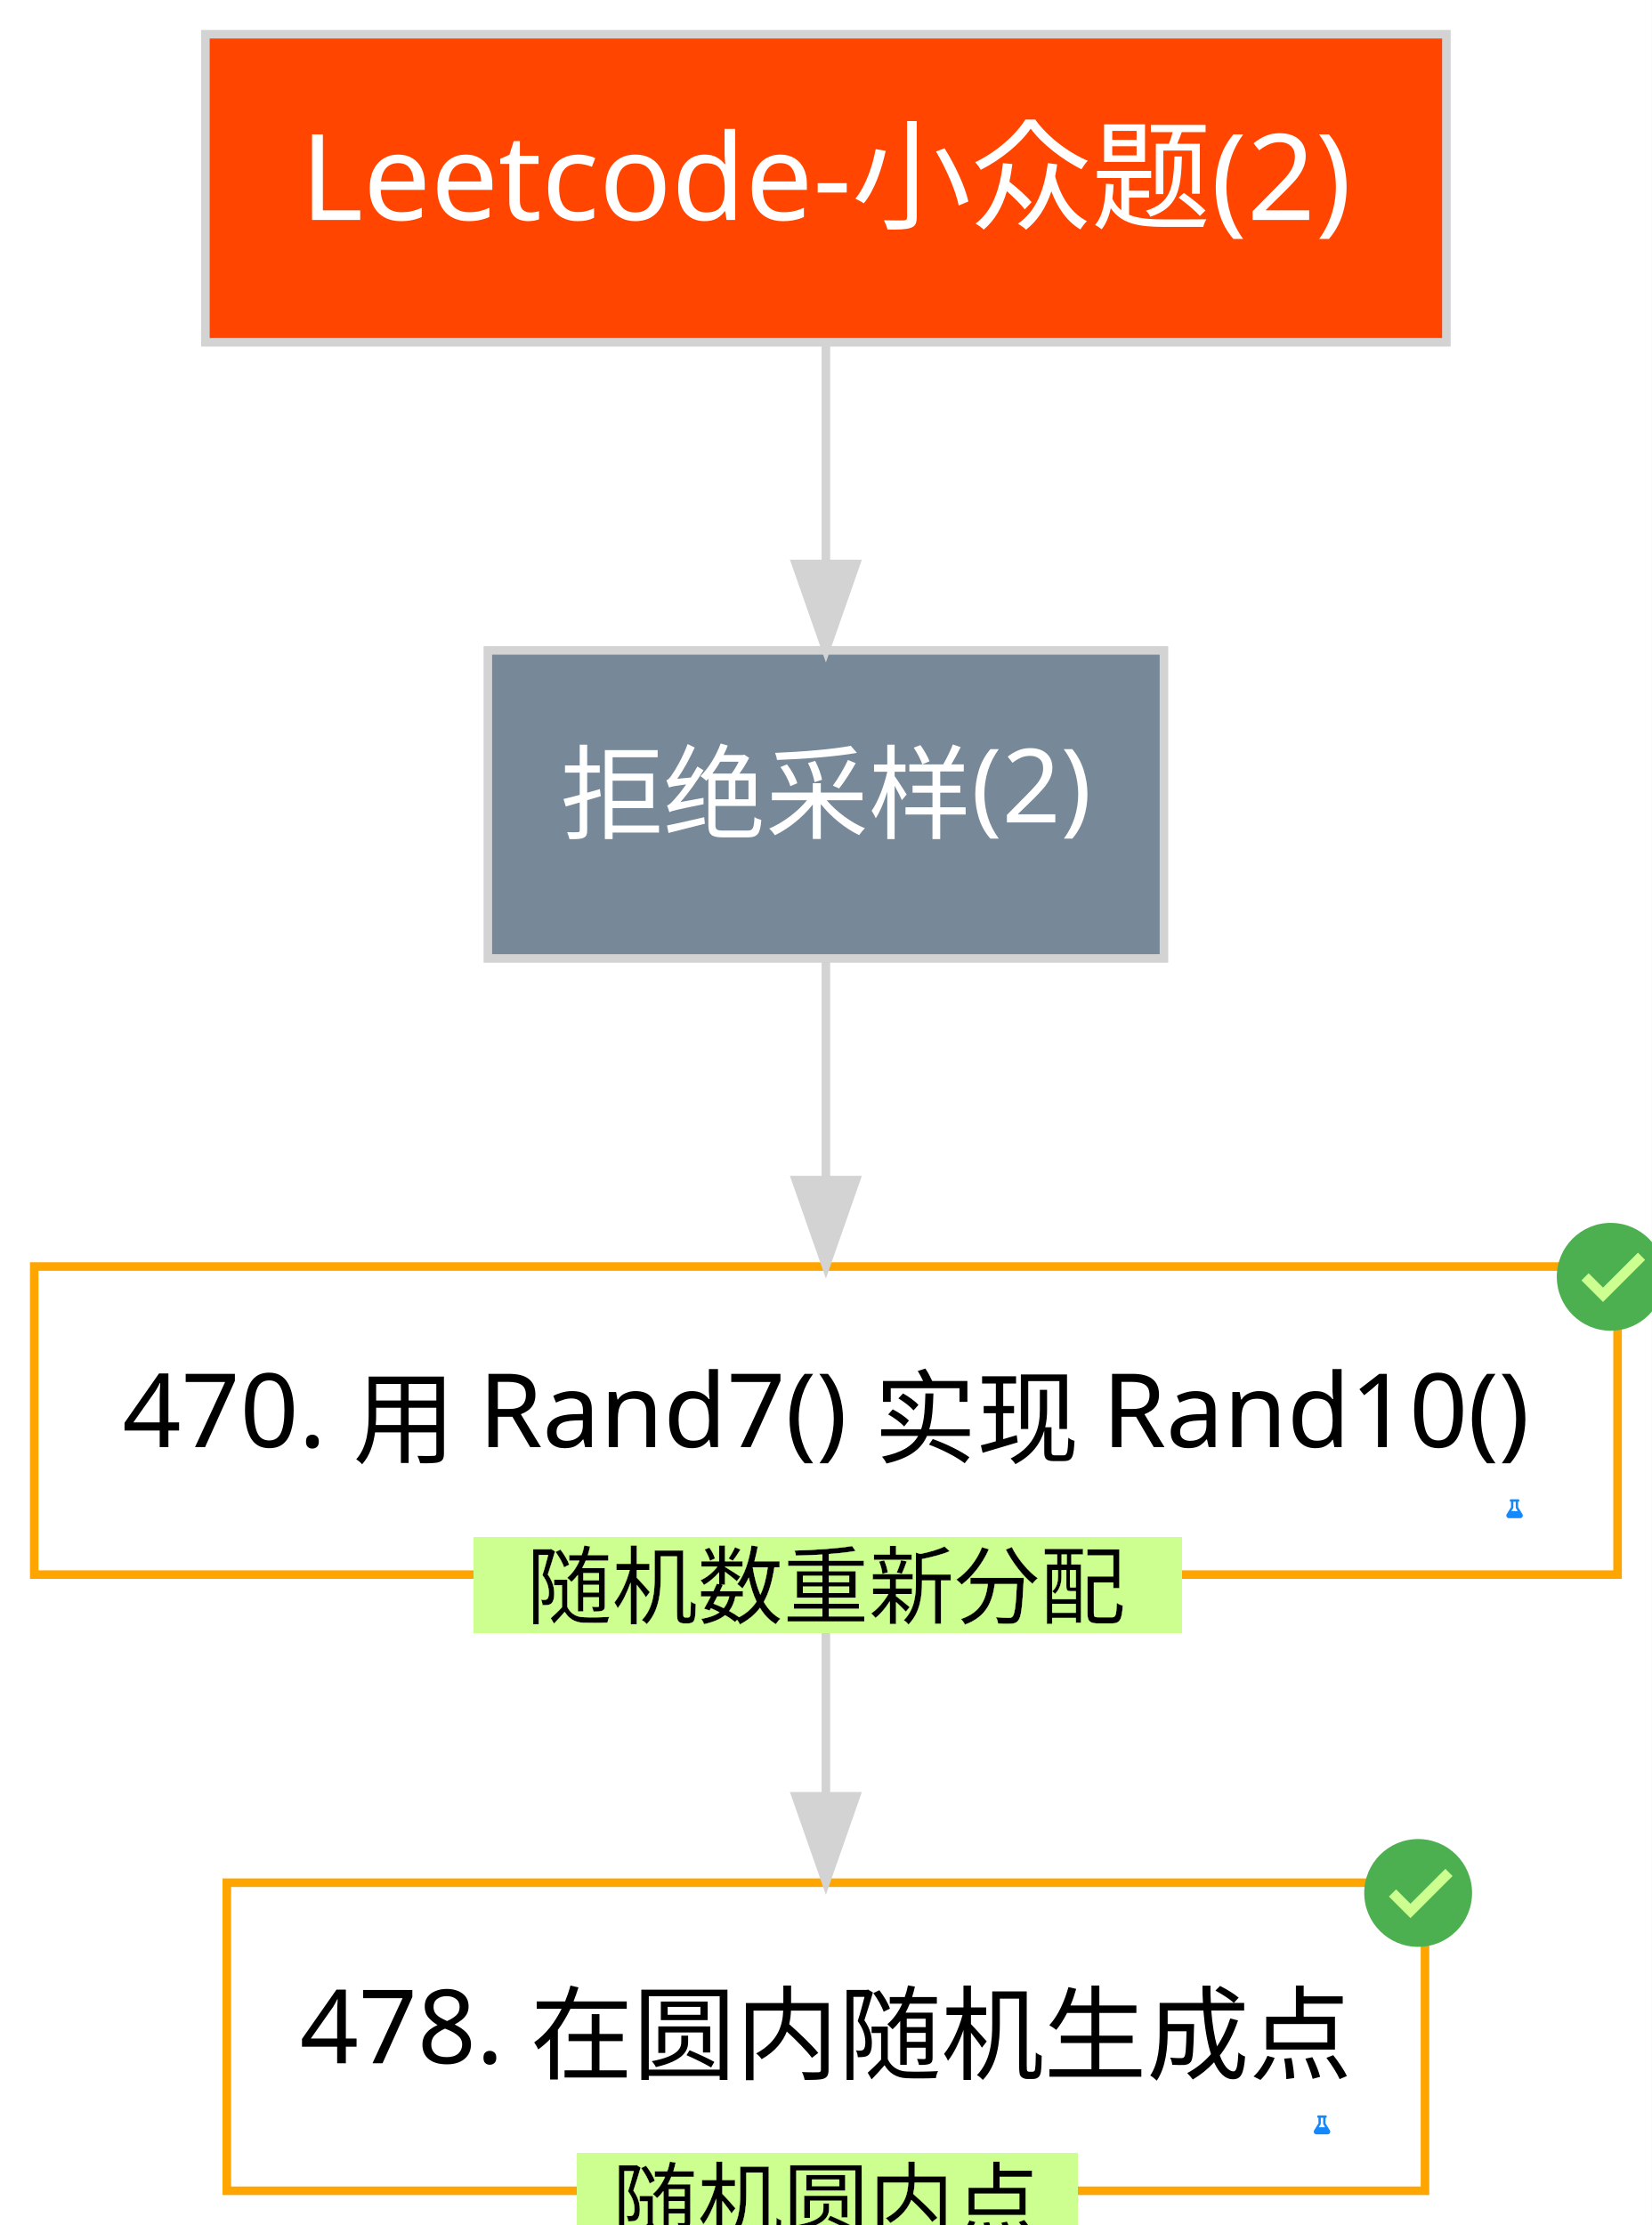
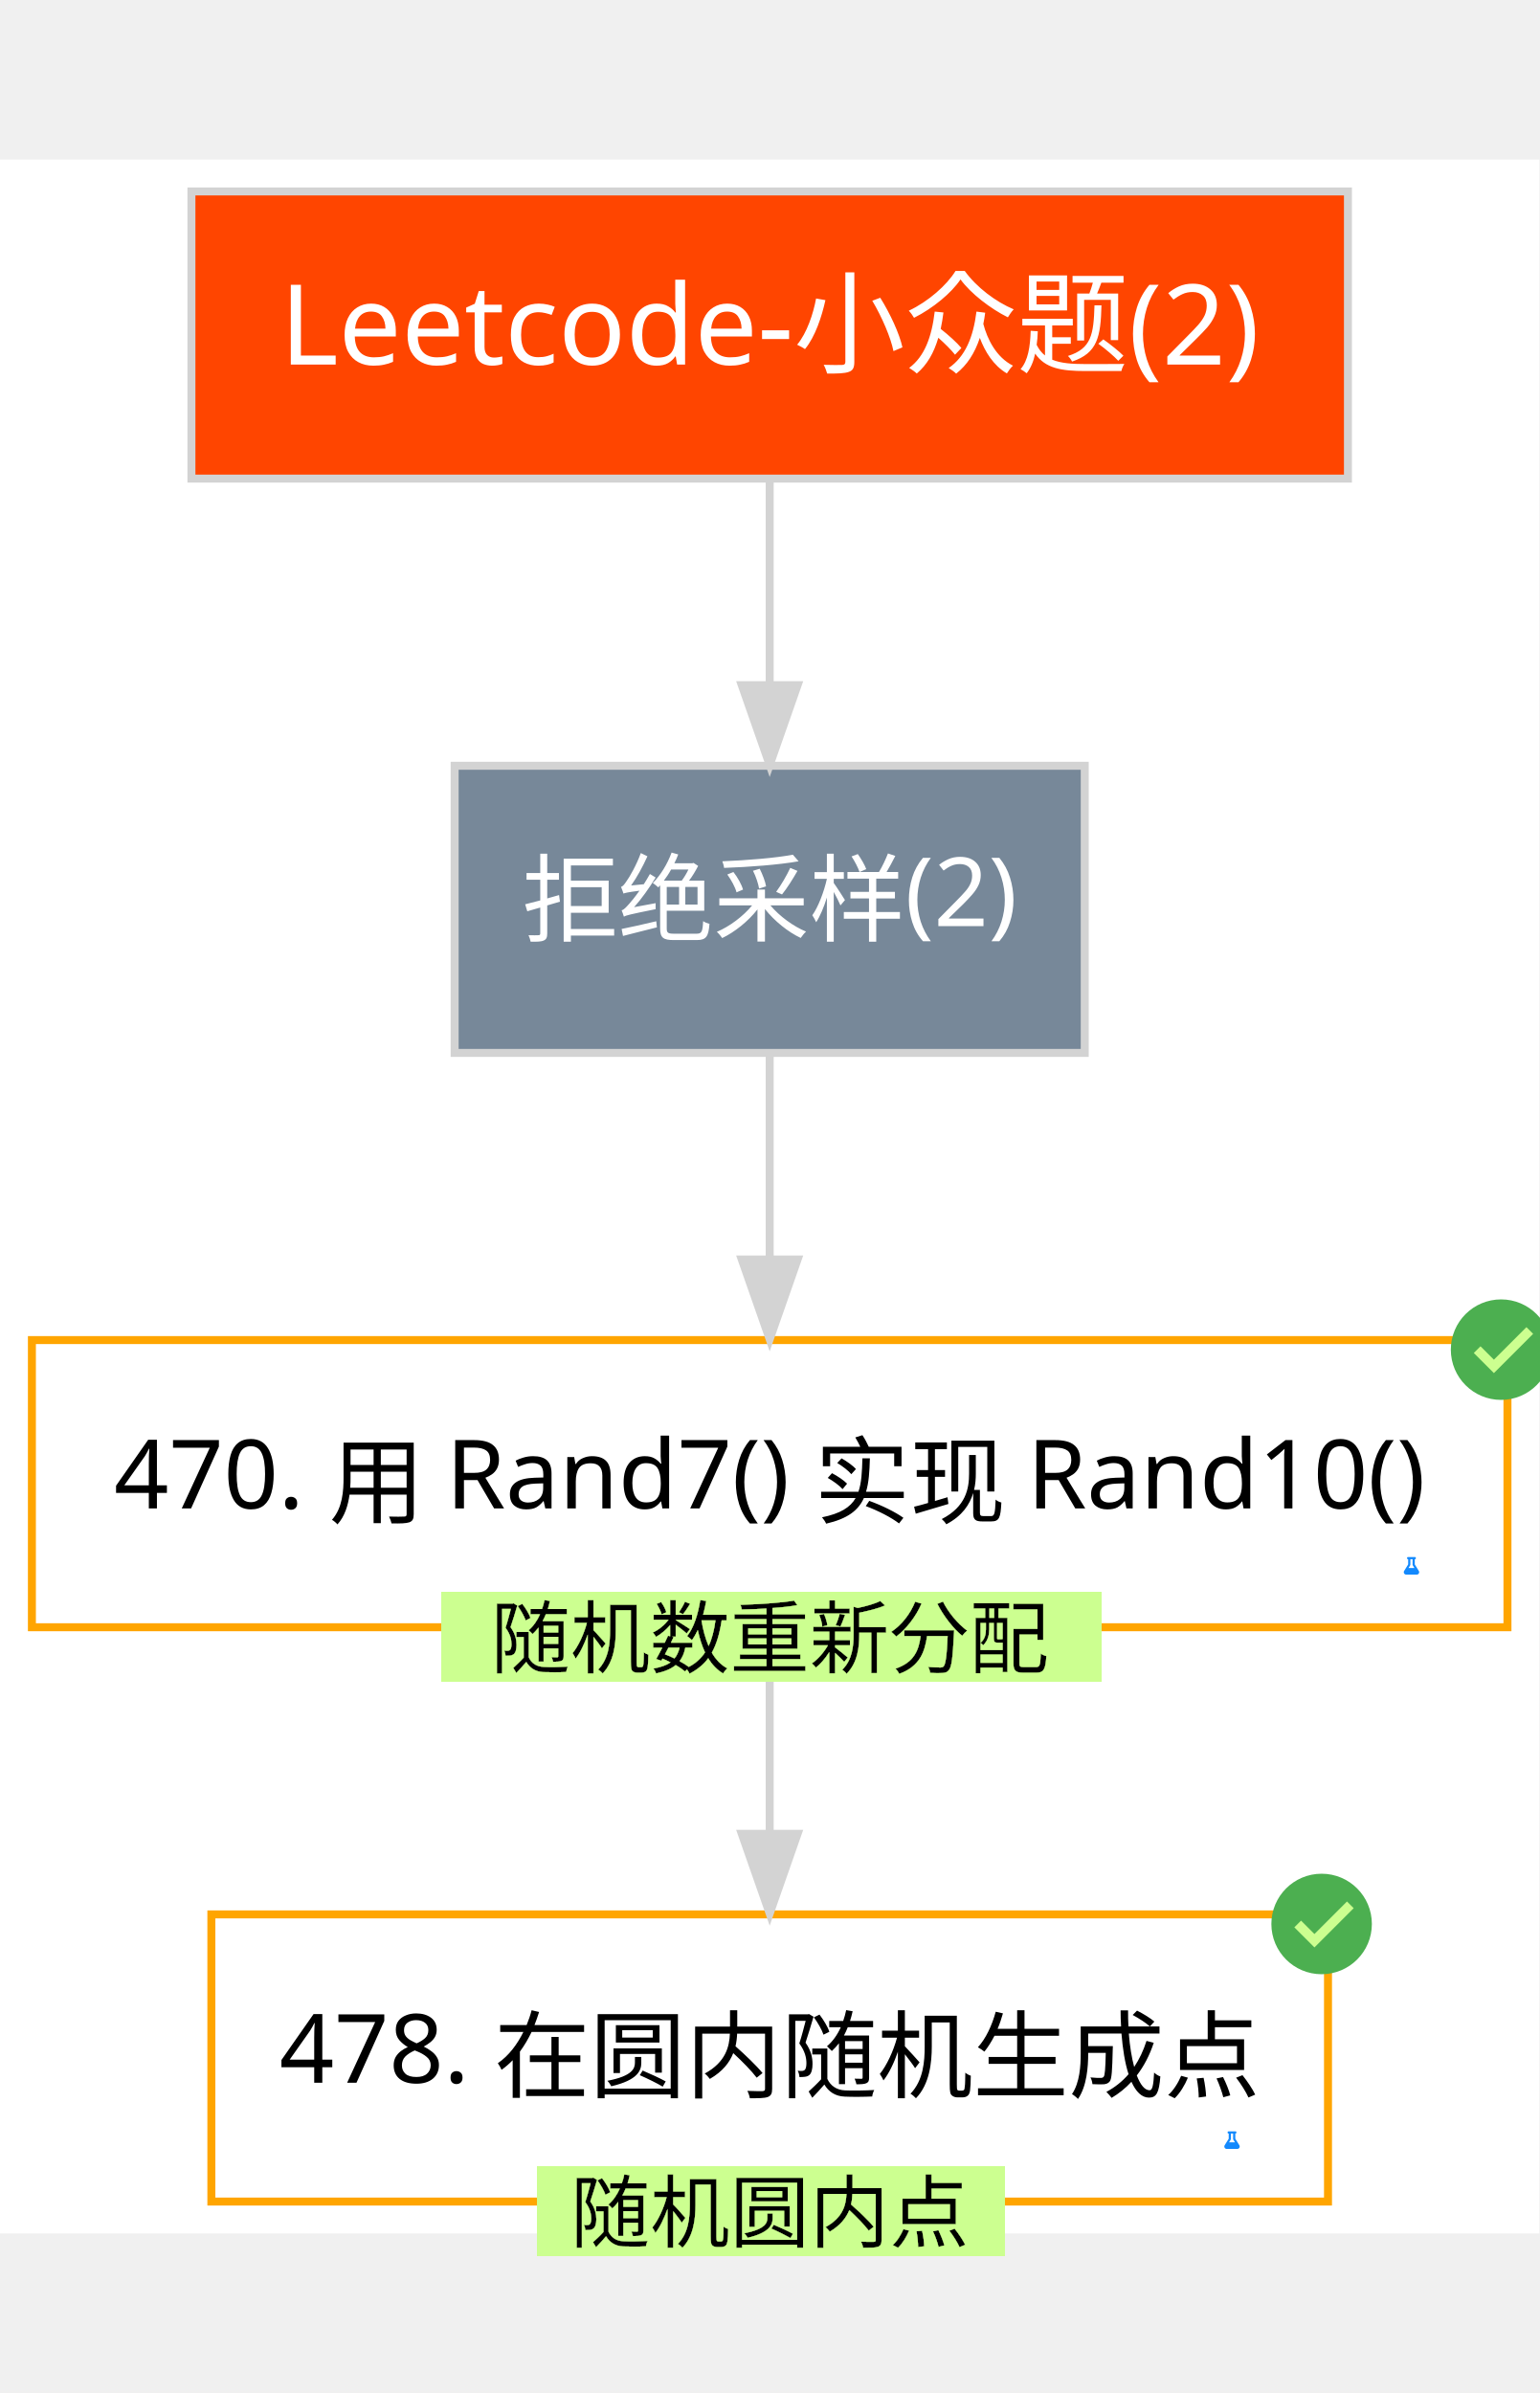
- <svg xmlns="http://www.w3.org/2000/svg" xmlns:xlink="http://www.w3.org/1999/xlink" height="260pt" viewBox="0.00 0.00 193.00 260.00" width="193pt">
+ <svg xmlns="http://www.w3.org/2000/svg" xmlns:xlink="http://www.w3.org/1999/xlink" height="300pt" viewBox="0.00 0.00 193.00 260.00" width="193pt">
  <g class="graph" id="graph0" transform="scale(1 1) rotate(0) translate(4 256)">
    <polygon fill="white" points="-4,4 -4,-256 189,-256 189,4 -4,4" stroke="transparent" />
    <g class="node" id="node1">
      <g id="a_node1">
        <a target="_parent" xlink:href="https://leetcode-cn.com/tag/" xlink:title="Leetcode-小众题(2)">
          <polygon fill="orangered" points="165,-252 20,-252 20,-216 165,-216 165,-252" stroke="lightgrey" />
          <text fill="white" font-family="Microsoft YaHei" font-size="14.00" text-anchor="middle" x="92.5" y="-230.3">
      Leetcode-小众题(2)
     </text>
        </a>
      </g>
    </g>
    <g class="node" id="node2">
      <polygon fill="lightslategray" points="132,-180 53,-180 53,-144 132,-144 132,-180" stroke="lightgrey" />
      <text fill="white" font-family="Microsoft YaHei" font-size="12.00" text-anchor="middle" x="92.5" y="-158.9">
    拒绝采样(2)
   </text>
    </g>
    <g class="edge" id="edge1">
      <path d="M92.5,-215.7C92.5,-207.98 92.5,-198.71 92.5,-190.11" fill="none" stroke="lightgrey" />
      <polygon fill="lightgrey" points="96,-190.1 92.5,-180.1 89,-190.1 96,-190.1" stroke="lightgrey" />
    </g>
    <g class="node" id="node3">
      <g id="a_node3">
        <a target="_parent" xlink:href="https://leetcode-cn.com/problems/implement-rand10-using-rand7" xlink:title="470. 用 Rand7() 实现 Rand10()">
          <polygon fill="none" points="185,-108 0,-108 0,-72 185,-72 185,-108" stroke="orange" />
          <text font-family="Microsoft YaHei" font-size="12.00" text-anchor="middle" x="92.5" y="-86.9">
      470. 用 Rand7() 实现 Rand10()
     </text>
        </a>
      </g>
      <g transform="translate(177.0, -114.0) scale(0.3)">
        <circle cx="24" cy="24" fill="#4caf50" r="21" />
        <polygon fill="#ccff90" points="34.6,14.6 21,28.2 15.4,22.6 12.6,25.4 21,33.8 37.4,17.4" />
      </g>
      <g transform="translate(172.0, -81.0) scale(0.01)">
        <symbol id="flask" viewBox="0 0 448 512">
          <path d="M437.2 403.5L320 215V64h8c13.3 0 24-10.7 24-24V24c0-13.3-10.7-24-24-24H120c-13.3 0-24 10.7-24 24v16c0 13.3 10.7 24 24 24h8v151L10.8 403.5C-18.5 450.6 15.3 512 70.9 512h306.2c55.7 0 89.4-61.5 60.1-108.5zM137.9 320l48.2-77.6c3.7-5.2 5.8-11.6 5.8-18.4V64h64v160c0 6.9 2.2 13.2 5.8 18.4l48.2 77.6h-172z" fill="#1389fd" />
        </symbol>
        <a href="https://github.com/acm-clan/algorithm-stone/blob/main/user/leetcode/470.用-rand-7-实现-rand-10.md">
          <use href="#flask" />
        </a>
      </g>
    </g>
    <g class="edge" id="edge2">
      <path d="M92.5,-143.7C92.5,-135.98 92.5,-126.71 92.5,-118.11" fill="none" stroke="lightgrey" />
      <polygon fill="lightgrey" points="96,-118.1 92.5,-108.1 89,-118.1 96,-118.1" stroke="lightgrey" />
    </g>
    <g class="node" id="node4">
      <g id="a_node4">
        <a target="_parent" xlink:href="https://leetcode-cn.com/problems/generate-random-point-in-a-circle" xlink:title="478. 在圆内随机生成点">
          <polygon fill="none" points="162.5,-36 22.5,-36 22.5,0 162.5,0 162.5,-36" stroke="orange" />
          <text font-family="Microsoft YaHei" font-size="12.00" text-anchor="middle" x="92.5" y="-14.9">
      478. 在圆内随机生成点
     </text>
        </a>
      </g>
      <g transform="translate(154.5, -42.0) scale(0.3)">
        <circle cx="24" cy="24" fill="#4caf50" r="21" />
        <polygon fill="#ccff90" points="34.6,14.6 21,28.2 15.4,22.6 12.6,25.4 21,33.8 37.4,17.4" />
      </g>
      <g transform="translate(149.5, -9.0) scale(0.01)">
        <symbol id="flask" viewBox="0 0 448 512">
          <path d="M437.2 403.5L320 215V64h8c13.3 0 24-10.7 24-24V24c0-13.3-10.7-24-24-24H120c-13.3 0-24 10.7-24 24v16c0 13.3 10.7 24 24 24h8v151L10.8 403.5C-18.5 450.6 15.3 512 70.9 512h306.2c55.7 0 89.4-61.5 60.1-108.5zM137.9 320l48.2-77.6c3.7-5.2 5.8-11.6 5.8-18.4V64h64v160c0 6.9 2.2 13.2 5.8 18.4l48.2 77.6h-172z" fill="#1389fd" />
        </symbol>
        <a href="https://github.com/acm-clan/algorithm-stone/blob/main/user/leetcode/478.在圆内随机生成点.md">
          <use href="#flask" />
        </a>
      </g>
    </g>
    <g class="edge" id="edge3">
      <path d="M92.5,-71.7C92.5,-63.98 92.5,-54.71 92.5,-46.11" fill="none" stroke="lightgrey" />
      <polygon fill="lightgrey" points="96,-46.1 92.5,-36.1 89,-46.1 96,-46.1" stroke="lightgrey" />
    </g>
    <g class="key">
      <defs>
        <filter height="1.2" id="solid" width="1.2" x="-0.1" y="-0.1">
          <feFlood flood-color="#ccff90" result="bg" />
          <feMerge>
            <feMergeNode in="bg" />
            <feMergeNode in="SourceGraphic" />
          </feMerge>
        </filter>
      </defs>
      <text filter="url(#solid)" font-family="Microsoft YaHei" font-size="10.00" text-anchor="middle" x="92.5" y="-67.0">
    随机数重新分配
   </text>
    </g>
    <g class="key">
      <defs>
        <filter height="1.2" id="solid" width="1.2" x="-0.1" y="-0.1">
          <feFlood flood-color="#ccff90" result="bg" />
          <feMerge>
            <feMergeNode in="bg" />
            <feMergeNode in="SourceGraphic" />
          </feMerge>
        </filter>
      </defs>
      <text filter="url(#solid)" font-family="Microsoft YaHei" font-size="10.00" text-anchor="middle" x="92.5" y="5.0">
    随机圆内点
   </text>
    </g>
  </g>
</svg>
